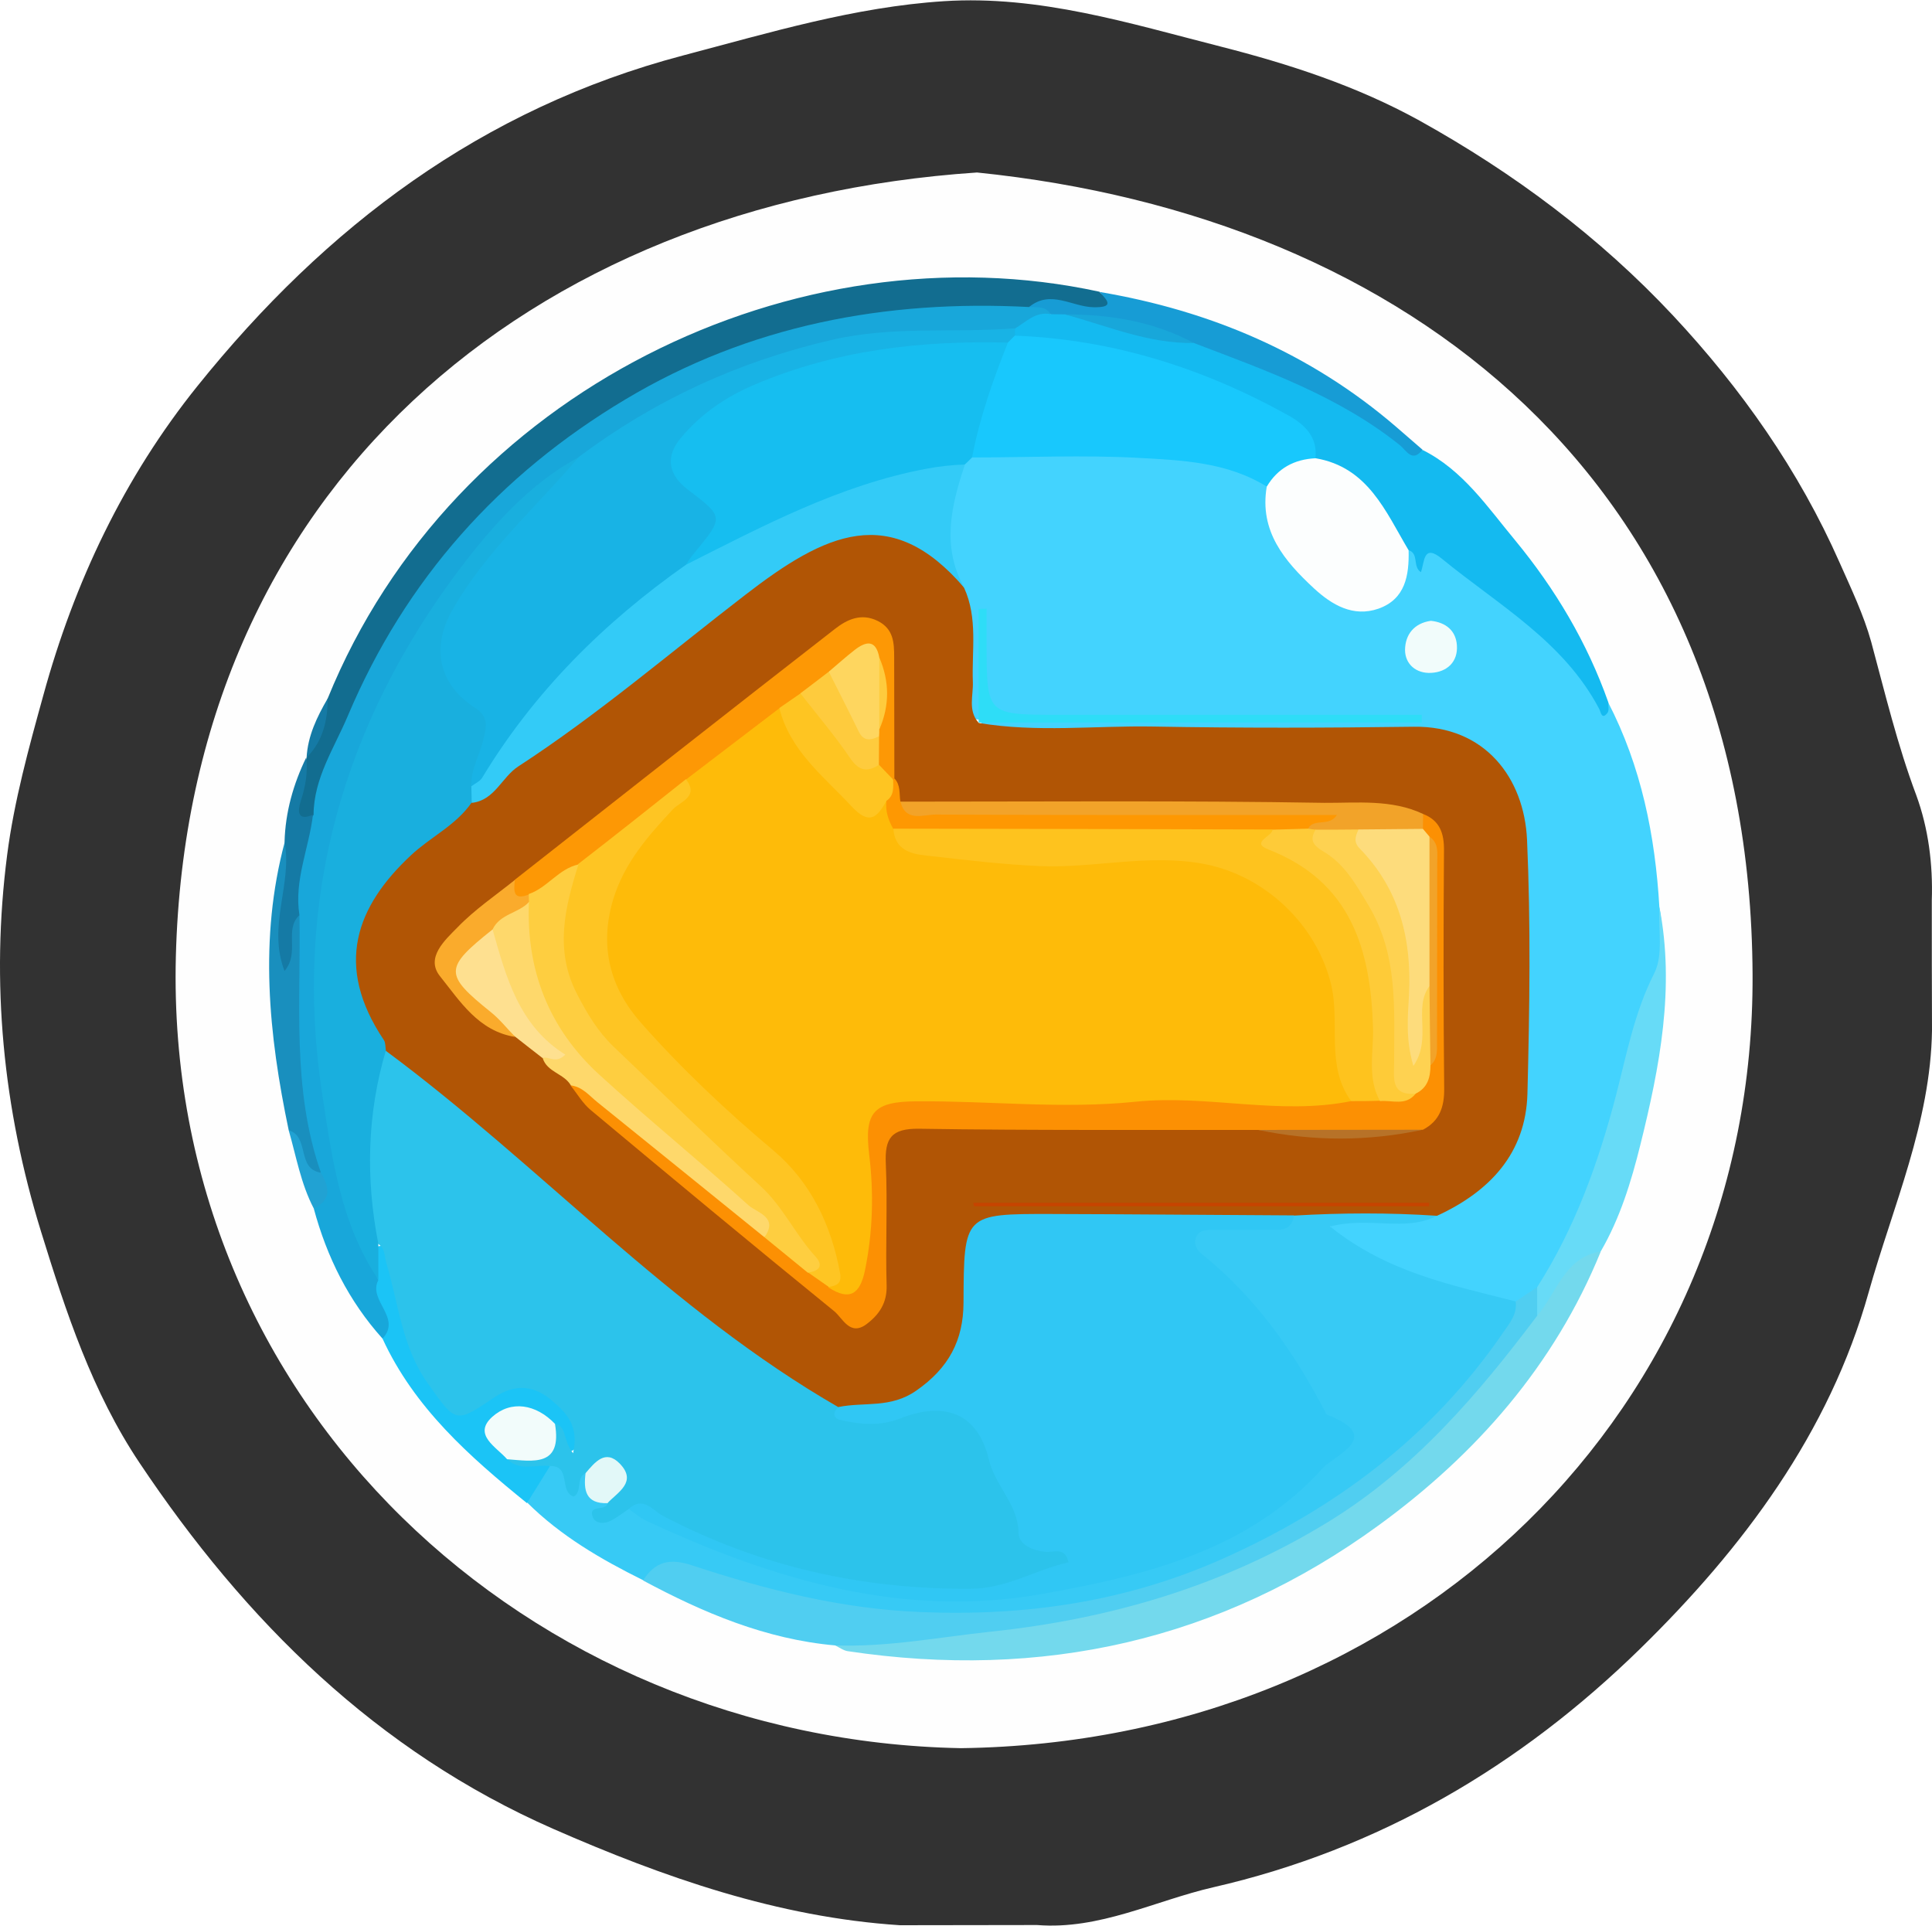
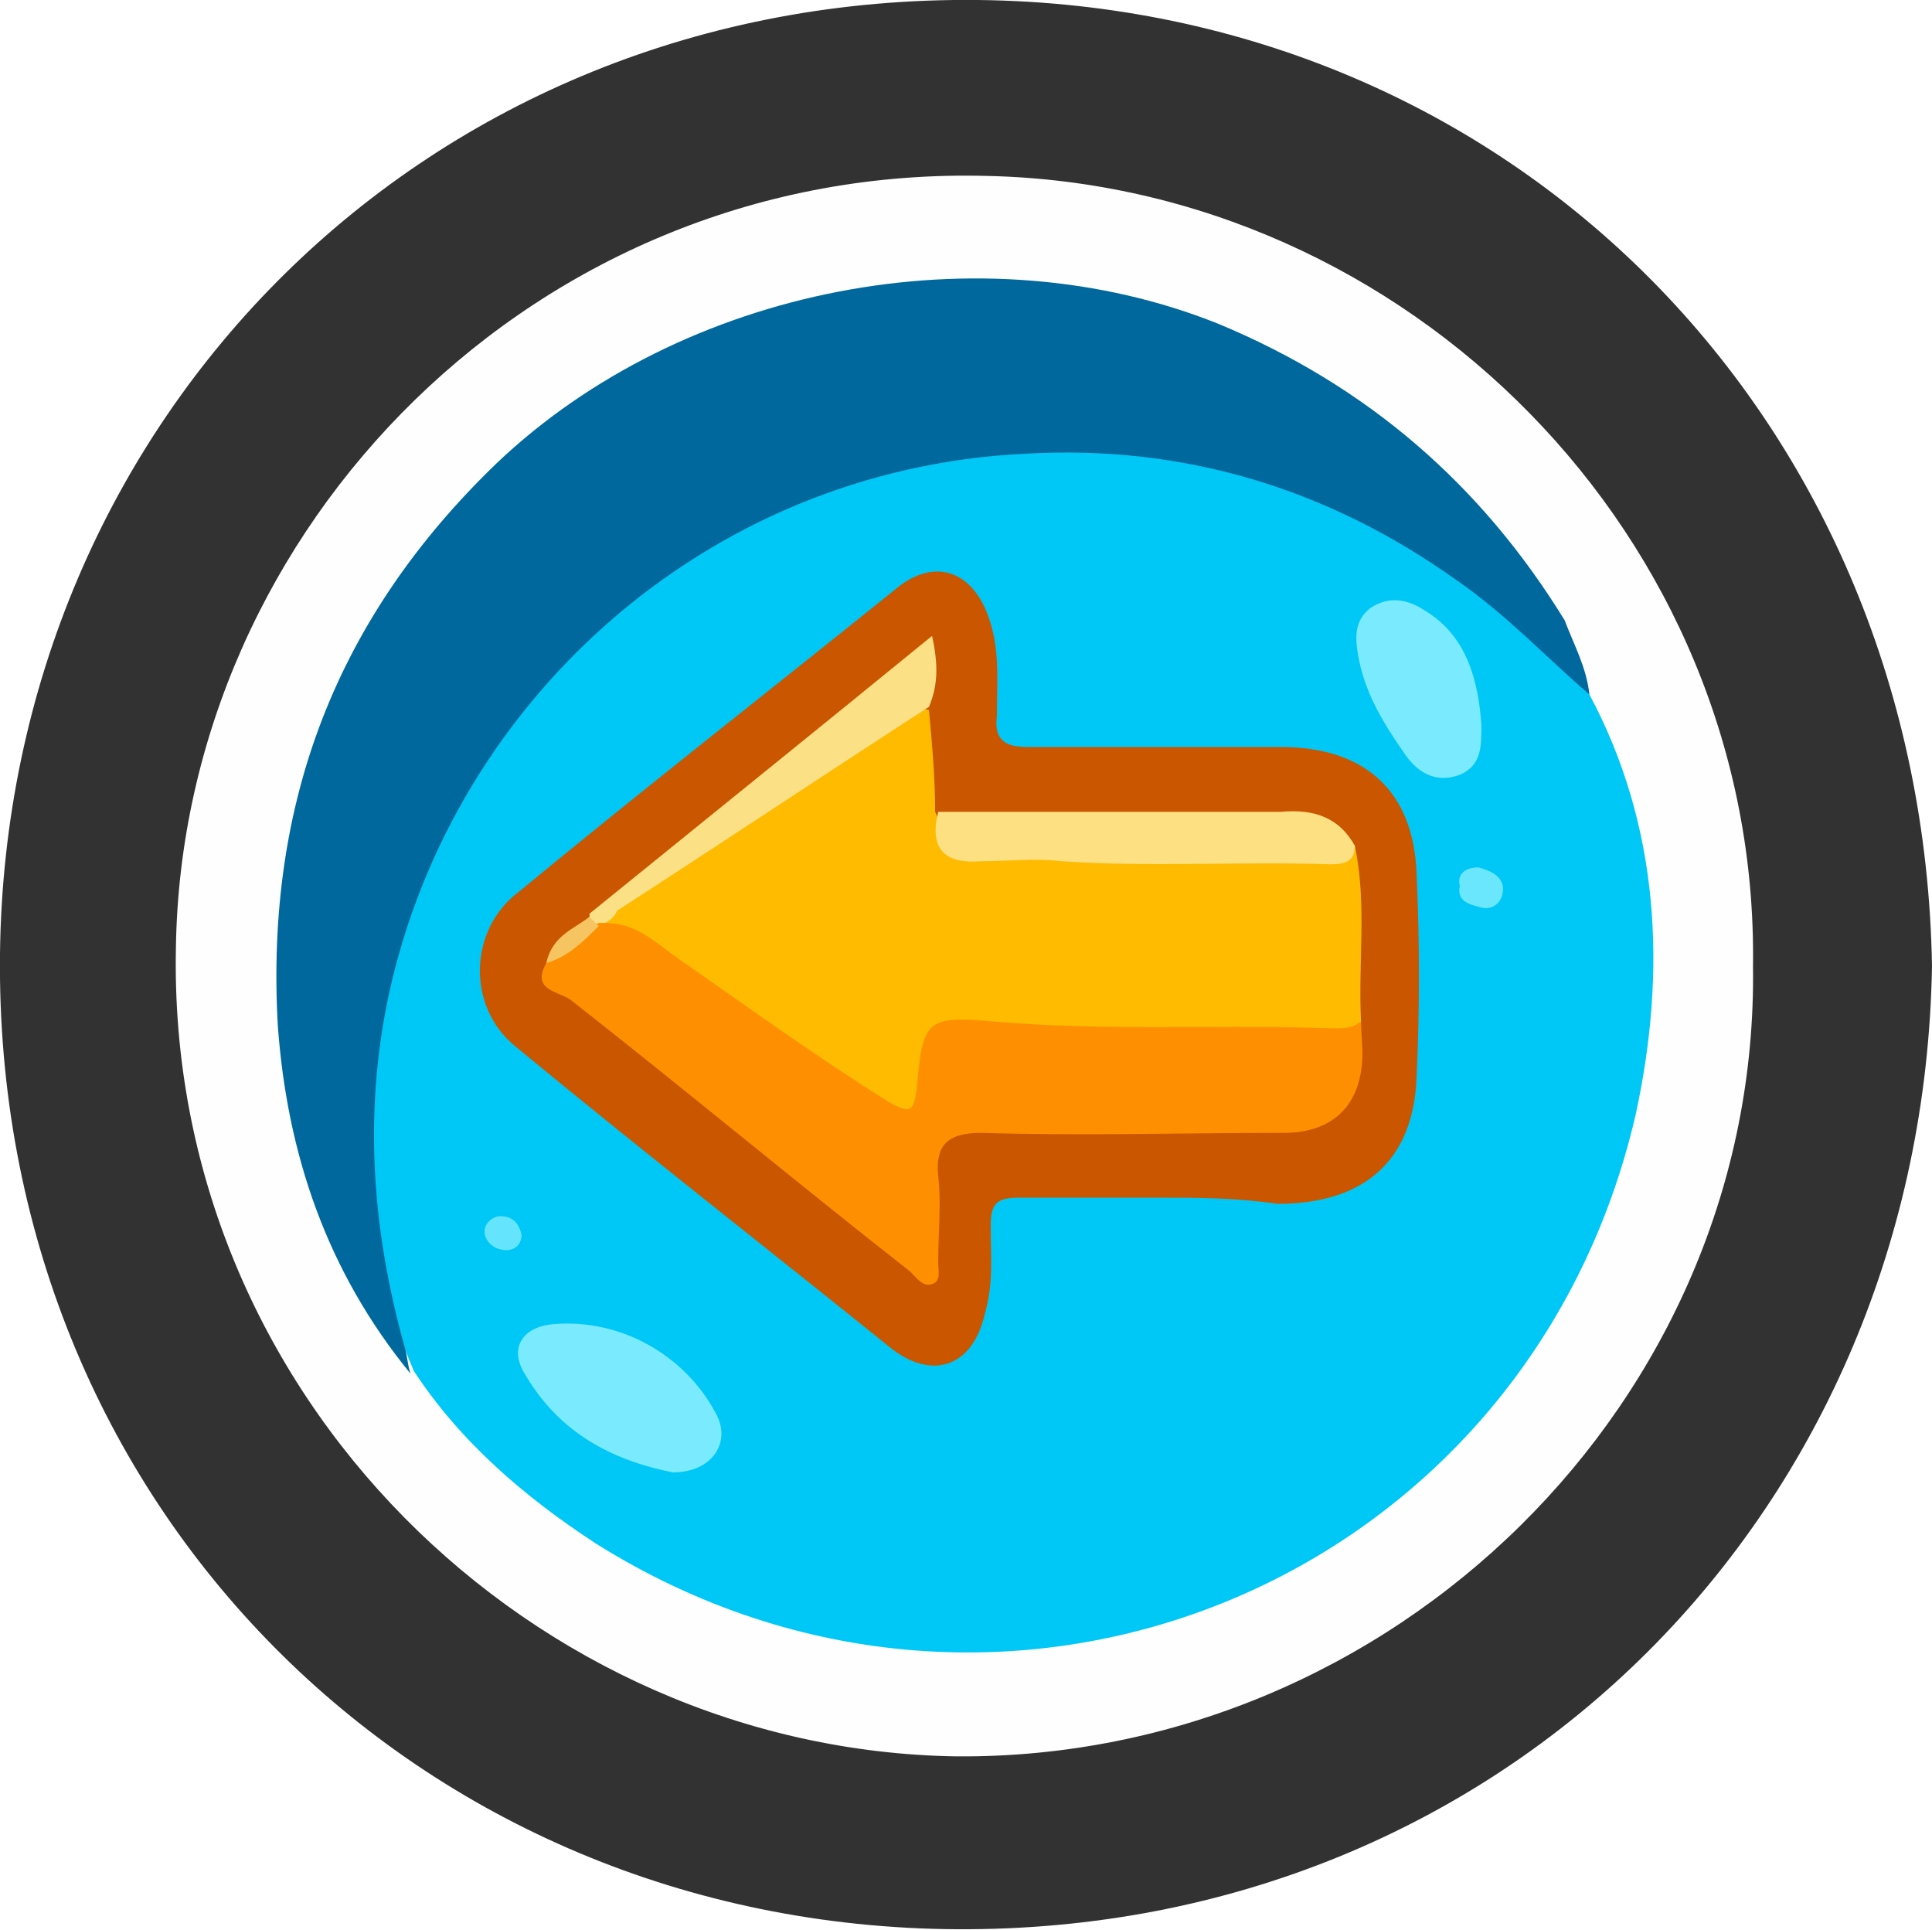
- <svg xmlns="http://www.w3.org/2000/svg" version="1.1" id="Camada_1" x="0px" y="0px" viewBox="0 0 97.23 96.9" style="enable-background:new 0 0 97.23 96.9;" xml:space="preserve">
+ <svg xmlns="http://www.w3.org/2000/svg" version="1.1" id="Camada_1" x="0px" y="0px" viewBox="0 0 62.6 62.5" style="enable-background:new 0 0 62.6 62.5;" xml:space="preserve">
  <style type="text/css">
	.st0{fill:#323232;}
	.st1{fill:#FEFEFE;}
- 	.st2{fill:#43D3FE;}
- 	.st3{fill:#37CAF5;}
- 	.st4{fill:#18A7DA;}
- 	.st5{fill:#14BAF0;}
- 	.st6{fill:#126D90;}
- 	.st7{fill:#73D9ED;}
- 	.st8{fill:#50CEF1;}
- 	.st9{fill:#67DBF7;}
- 	.st10{fill:#179CD5;}
- 	.st11{fill:#1BC4F6;}
- 	.st12{fill:#198FBE;}
- 	.st13{fill:#157AA5;}
- 	.st14{fill:#21A2D3;}
- 	.st15{fill:#B15505;}
- 	.st16{fill:#16BEF0;}
- 	.st17{fill:#18C8FD;}
- 	.st18{fill:#33CBF7;}
- 	.st19{fill:#FCFEFE;}
- 	.st20{fill:#2EDDF7;}
- 	.st21{fill:#F1FCFB;}
- 	.st22{fill:#2CC3EB;}
- 	.st23{fill:#30C7F4;}
- 	.st24{fill:#E2F8F8;}
- 	.st25{fill:#18B3E5;}
- 	.st26{fill:#19AFDE;}
- 	.st27{fill:#F2FCFB;}
- 	.st28{fill:#FC9003;}
- 	.st29{fill:#FD9805;}
- 	.st30{fill:#FED86B;}
- 	.st31{fill:#F2A329;}
- 	.st32{fill:#FE9802;}
- 	.st33{fill:#FEE090;}
- 	.st34{fill:#FAAB2C;}
- 	.st35{fill:#C64400;}
- 	.st36{fill:#B77228;}
- 	.st37{fill:#FEBB09;}
- 	.st38{fill:#FEC31E;}
- 	.st39{fill:#FEC523;}
- 	.st40{fill:#FECE40;}
- 	.st41{fill:#FECB38;}
- 	.st42{fill:#FDDC7C;}
- 	.st43{fill:#FED251;}
- 	.st44{fill:#FEC522;}
- 	.st45{fill:#FED65F;}
- 	.st46{fill:#FECB3D;}
+ 	.st2{fill:#00C8F6;}
+ 	.st3{fill:#00689D;}
+ 	.st4{fill:#CA5600;}
+ 	.st5{fill:#7AEBFE;}
+ 	.st6{fill:#6BE7FD;}
+ 	.st7{fill:#64E5FD;}
+ 	.st8{fill:#FEBB00;}
+ 	.st9{fill:#FE9000;}
+ 	.st10{fill:#FCE082;}
+ 	.st11{fill:#FCE085;}
+ 	.st12{fill:#F6C562;}
</style>
  <g>
-     <path class="st0" d="M97.22,45.31c0,2.18,0,4.36,0.01,6.54c-0.07,4.63-1.97,8.85-3.19,13.19c-1.98,7.07-6.32,12.86-11.49,17.92   c-6.04,5.91-13.15,10.1-21.49,12.01c-2.95,0.68-5.72,2.15-8.87,1.9c-2.3,0-4.6,0.01-6.9,0.01c-6.15-0.4-11.88-2.41-17.45-4.85   c-8.88-3.9-15.5-10.46-20.82-18.42c-2.38-3.56-3.7-7.58-4.95-11.62c-1.92-6.21-2.54-12.55-1.71-18.97   c0.35-2.71,1.09-5.39,1.82-8.03c1.56-5.69,4.06-10.97,7.77-15.58c6.44-8.01,14.3-13.95,24.43-16.62c4.33-1.14,8.62-2.44,13.12-2.73   c4.81-0.31,9.36,1.12,13.92,2.28c3.45,0.88,6.85,1.98,10.02,3.73c4.75,2.64,9.05,5.85,12.75,9.8c3.45,3.69,6.34,7.8,8.39,12.44   c0.58,1.31,1.21,2.62,1.59,3.99c0.7,2.59,1.32,5.19,2.27,7.72C97.05,41.69,97.28,43.49,97.22,45.31z" />
-     <path class="st1" d="M48.36,87.97C26.61,87.56,8.28,70.69,8.85,48.14c0.6-23.48,17.76-37.95,40.32-39.46   c21.64,2.21,38.91,15.55,39.03,40.36C88.31,70.86,71.12,87.67,48.36,87.97z" />
-     <path class="st2" d="M80.93,35.34c1.67,3.23,2.37,6.71,2.58,10.31c0.31,1.74,0.12,3.39-0.46,5.09c-1.24,3.62-1.77,7.47-3.48,10.95   c-0.56,1.13-1,2.31-1.89,3.25c-0.44,0.42-0.91,0.8-1.54,0.88c-2.71-0.26-5.2-1.24-7.63-2.41c-0.74-0.36-1.78-0.79-1.56-1.71   c0.2-0.86,1.3-0.57,2.05-0.64c1.11-0.1,2.28,0.25,3.32-0.4c3.05-1.5,4.18-4.08,4.15-7.34c-0.02-3.23-0.01-6.46,0-9.69   c0-0.96-0.09-1.9-0.43-2.82c-1-2.67-2.07-3.51-4.93-3.56c-3.65-0.06-7.3-0.01-10.94-0.02c-2.99-0.01-5.98,0.05-8.97-0.04   c-0.68-0.02-1.72,0.32-1.83-0.95c6.93-0.2,13.86-0.01,20.78-0.1c-6.17,0-12.33,0.01-18.5,0c-2.43,0-2.17,0.24-2.18-2.24   c0-0.54-0.01-1.08,0.01-1.62c-0.09,1.31,0.08,2.62-0.09,3.93c-1.2,0.02-0.92-0.95-0.97-1.58c-0.12-1.6,0.08-3.22-0.35-4.8   c-0.91-2.24-1.02-4.45,0.24-6.61c0.22-0.24,0.48-0.43,0.8-0.54c4.25-0.34,8.49-0.46,12.7,0.46c0.65,0.14,1.28,0.32,1.77,0.81   c0.49,0.51,0.48,1.18,0.61,1.82c0.38,1.9,1.6,3.18,3.2,4.08c1.57,0.89,2.42,0.31,3.37-2.11c0.3-0.42,0.74,0.74,1.14-0.14   c0.15-0.33,0.86,0.14,1.23,0.43c2.74,2.17,5.89,3.92,7.49,7.27C80.65,35.41,80.81,35.39,80.93,35.34z" />
-     <path class="st3" d="M72.32,61.18c-1.62,0.83-3.39,0.02-5.38,0.54c2.86,2.31,6.13,2.95,9.34,3.77c0.65,0.86-0.02,1.45-0.46,2.06   c-5.25,7.31-12.4,11.69-21.14,13.48c-5.73,1.17-11.45,0.82-17.04-0.9c-1.74-0.54-3.42-1.19-5.27-0.61   c-2.12-1.05-4.15-2.23-5.84-3.91c-0.1-1.05,0.37-1.72,1.35-2.05c1.05,0.01,0.7,1.07,1.14,1.54c-0.22-0.48-0.26-0.89,0.39-1.06   c0.51,0.37,0.67,1.03,1.16,1.42c0.13,1.28,0.99-0.2,1.32,0.34c3.19,1.37,6.36,2.74,9.77,3.52c7.59,1.75,14.69,0.36,21.49-3.16   c0.37-0.19,0.71-0.44,1.05-0.69c3.26-2.41,3.29-2.71,1.07-6.02c-1.4-2.09-2.9-4.1-4.77-5.81c-0.41-0.37-0.77-0.81-0.6-1.4   c0.2-0.72,0.85-0.76,1.45-0.8c1.41-0.1,2.89,0.22,4.18-0.66C67.8,60.8,70.11,60.17,72.32,61.18z" />
-     <path class="st4" d="M19.25,67.36c-1.7-1.89-2.8-4.1-3.46-6.55c0.41-0.79-0.01-1.52-0.15-2.28c-1.59-4-0.99-8.19-1.07-12.33   c-0.13-1.74,0.26-3.41,0.71-5.06c0.19-3.3,1.9-6.05,3.49-8.73c6.78-11.38,16.87-17.24,30.17-17.43c0.96-0.01,1.91-0.03,2.87,0.02   c0.48,0.08,0.99,0.12,1.14,0.72c-0.47,0.69-1.23,0.91-1.96,1.19c-0.35,0.08-0.71,0.12-1.07,0.09c-7.67-0.5-14.45,1.89-20.59,6.36   c-2.3,1.39-4.17,3.33-5.7,5.41c-6.63,8.97-9.06,18.9-6.18,29.88c0.52,1.97,0.94,3.97,1.9,5.8c0.16,0.63,0.38,1.25,0.53,1.88   C19.99,66.8,20.18,67.46,19.25,67.36z" />
-     <path class="st5" d="M51.08,16.53c0.56-0.33,1.04-0.87,1.8-0.72c0.22-0.21,0.49-0.27,0.79-0.25c2.13,0.18,4.09,1.27,6.26,1.25   c3.83,1.22,7.54,2.65,10.63,5.35c0.28,0.25,0.49,0.74,1.03,0.48c2.04,1.02,3.28,2.89,4.67,4.56c2.01,2.44,3.62,5.14,4.68,8.14   c-0.01,0.18,0.05,0.41-0.04,0.53c-0.29,0.38-0.34-0.04-0.41-0.18c-1.79-3.42-5.09-5.25-7.92-7.57c-0.95-0.78-0.87,0.14-1.06,0.67   c-0.43-0.26-0.09-0.93-0.61-1.1c-0.38-0.08-0.65-0.34-0.81-0.65c-0.94-1.79-2.38-3.08-4.11-4.07c-1.35-2.31-3.81-2.9-6.04-3.8   c-2.82-1.14-5.86-1.42-8.79-2.14C50.97,16.88,50.96,16.71,51.08,16.53z" />
-     <path class="st6" d="M51.79,15.45c-7.22-0.38-14.09,0.92-20.32,4.65c-6.33,3.78-11.06,9.05-13.96,15.91   c-0.69,1.64-1.72,3.14-1.73,5c-0.62,0.79-0.9,0.36-0.88-0.32c0.03-0.87,0.33-1.71,0.53-2.56l0-0.01c0.49-0.94,0.72-1.97,1.06-2.97   c6.3-15.51,23.6-23.78,38.84-20.47c0.18,0.3,0.8,0.12,0.75,0.61c-0.04,0.44-0.48,0.43-0.82,0.51   C54.06,16.07,53.02,14.85,51.79,15.45z" />
-     <path class="st7" d="M80.56,62.98c-2.33,5.72-6.27,10.2-11.17,13.77c-7.98,5.82-16.97,7.8-26.72,6.34   c-0.22-0.03-0.43-0.19-0.64-0.29c0.44-0.54,1.06-0.46,1.65-0.5c4.16-0.26,8.31-0.72,12.37-1.67c8.02-1.88,14.56-6.11,19.47-12.75   c0.46-0.62,1.03-1.16,1.39-1.86c0.58-0.67,1.04-1.43,1.55-2.16C78.98,63.13,79.61,62.68,80.56,62.98z" />
-     <path class="st8" d="M77.36,66.21c-2.99,3.97-6.19,7.72-10.51,10.37c-5.24,3.21-10.92,4.89-17.01,5.53   c-2.6,0.28-5.18,0.78-7.81,0.69c-3.49-0.31-6.63-1.64-9.67-3.27c0.61-0.94,1.32-1.14,2.47-0.76c3.73,1.23,7.5,2.19,11.49,2.35   c5.27,0.22,10.3-0.51,15.12-2.64c5.73-2.54,10.6-6.17,14.19-11.4c0.35-0.51,0.73-0.94,0.65-1.59c0.36-0.24,0.72-0.48,1.08-0.72   C77.74,65.25,77.6,65.73,77.36,66.21z" />
-     <path class="st9" d="M77.36,66.21c0-0.48,0-0.96,0-1.44c1.91-2.99,3.09-6.28,3.98-9.7c0.53-2.05,0.92-4.14,1.91-6.09   c0.47-0.92,0.2-2.22,0.26-3.35c0.79,4.08,0.02,8.05-0.96,11.99c-0.46,1.85-1.02,3.68-1.99,5.35   C78.72,63.29,78.35,65.06,77.36,66.21z" />
-     <path class="st10" d="M51.79,15.45c1.08-0.89,2.16-0.01,3.24,0.01c1.01,0.02,0.77-0.29,0.3-0.77c5.57,0.94,10.6,3.07,14.91,6.77   c0.45,0.39,0.9,0.78,1.35,1.17c-0.52,0.67-0.81,0.04-1.13-0.22c-3.09-2.48-6.76-3.77-10.38-5.15c-2.14-0.6-4.29-1.11-6.49-1.44   c-0.24,0-0.47-0.01-0.71-0.01C52.62,15.39,52.19,15.47,51.79,15.45z" />
-     <path class="st11" d="M19.25,67.36c0.99-1.06-0.75-1.92-0.21-2.94c-0.25-0.53-0.41-1.07-0.18-1.65c1.06-0.38,0.93,0.57,1.11,1.06   c0.45,1.24,0.51,2.59,1.03,3.81c0.28,0.66,0.67,1.27,1.04,1.89c0.67,1.14,1.36,1.42,2.59,0.56c1.6-1.13,3.46-0.53,4.39,1.2   c0.29,0.54,0.59,1.18-0.05,1.61c-0.87,0.58-0.85-0.5-1.26-0.79c-0.28-0.31-0.6-0.57-1.01-0.66c-0.58-0.13-1.27-0.24-1.62,0.32   c-0.45,0.73,0.39,0.95,0.76,1.33c0.56,0.37,1.35,0.1,1.83,0.69c-0.38,0.62-0.77,1.23-1.15,1.85   C23.62,73.29,20.85,70.84,19.25,67.36z" />
-     <path class="st12" d="M15.07,46.05c0.08,4.34-0.4,8.73,1.08,12.96c-0.51,0.33-0.69,0.06-0.91-0.4c-0.28-0.57-0.11-1.31-0.71-1.73   c-1.01-4.82-1.5-9.65-0.2-14.51c1.04,1.56-0.08,3.17,0.05,4.74C14.4,46.62,14.3,46.08,15.07,46.05z" />
-     <path class="st13" d="M15.07,46.05c-0.79,0.74,0.04,1.87-0.75,2.81c-0.88-2.26,0.41-4.39,0-6.49c0.04-1.5,0.44-2.91,1.09-4.25   c0.09,0.76-0.04,1.48-0.28,2.21c-0.14,0.44-0.2,1.02,0.62,0.67C15.55,42.69,14.79,44.3,15.07,46.05z" />
-     <path class="st14" d="M14.53,56.88c1.07,0.31,0.38,1.95,1.62,2.13c0.4,0.7,0.58,1.36-0.36,1.8C15.14,59.57,14.91,58.2,14.53,56.88z   " />
-     <path class="st13" d="M16.49,35.15c0,1.11-0.24,2.15-1.06,2.97C15.49,37.03,15.95,36.08,16.49,35.15z" />
-     <path class="st15" d="M72.32,61.18c-2.4-0.16-4.8-0.15-7.2-0.01c-2.25,0.74-4.6,0.31-6.9,0.5c-2.37,0.19-4.78,0.09-7.16,0.03   c-1.49-0.04-2.08,0.59-1.97,2.03c0.04,0.53,0.01,1.07,0,1.61c-0.1,3.74-2.73,6.17-6.48,5.98c-3.56-1.03-6.18-3.53-8.83-5.89   c-4.45-3.96-9.21-7.54-13.69-11.47c-0.36-0.32-0.71-0.64-1-1.02c-2.38-3.42-2.06-6.89,0.95-9.78c1.12-1.07,2.37-1.99,3.49-3.06   c5.06-3.81,10.03-7.72,15.06-11.57c0.82-0.62,1.65-1.18,2.61-1.54c3.01-1.13,5.35-0.3,7.32,2.59c0.7,1.53,0.38,3.15,0.44,4.73   c0.03,0.68-0.26,1.43,0.28,2.05l0.02,0.02c2.91,0.49,5.84,0.13,8.76,0.18c4.37,0.08,8.75,0.07,13.13,0.01   c3.6-0.05,5.56,2.6,5.7,5.69c0.19,4.25,0.13,8.51,0.02,12.77C76.79,58.04,74.97,59.96,72.32,61.18z" />
-     <path class="st16" d="M48.92,23.02c-0.12,0.12-0.24,0.24-0.36,0.35c-1.98,1.01-4.24,1.1-6.28,1.93c-2.04,0.83-4.04,1.72-5.98,2.77   c-0.55,0.3-1.09,0.79-1.81,0.39c-0.14-0.38,0-0.73,0.22-1.01c0.79-0.98,0.74-1.69-0.34-2.53c-1.27-0.99-1.24-2.15-0.21-3.44   c1.21-1.52,2.88-2.3,4.65-2.93c3.88-1.38,7.83-2.1,11.95-1.4C50.76,19.3,50.01,21.21,48.92,23.02z" />
-     <path class="st17" d="M48.92,23.02c0.38-1.99,1.05-3.89,1.8-5.77c-0.08-0.32-0.02-0.5,0.36-0.36c4.93,0.19,9.49,1.64,13.77,4.02   c0.79,0.44,1.47,1.07,1.35,2.14c-0.82,0.47-1.53,1.14-2.46,1.43c-1.99-1.23-4.26-1.32-6.46-1.44   C54.5,22.89,51.71,23.02,48.92,23.02z" />
-     <path class="st18" d="M34.52,28.42c3.89-1.96,7.74-4.01,12.09-4.83c0.65-0.12,1.29-0.2,1.95-0.21c-0.69,2.06-1.19,4.13-0.03,6.2   c-3.71-4.33-6.99-2.76-11.03,0.36c-3.78,2.91-7.41,6.02-11.42,8.63c-0.83,0.54-1.18,1.7-2.33,1.83c-0.22-0.19-0.27-0.45-0.23-0.72   c2.36-4.21,5.52-7.72,9.41-10.57C33.39,28.75,33.87,28.36,34.52,28.42z" />
-     <path class="st19" d="M63.75,24.49c0.55-0.93,1.39-1.38,2.46-1.43c2.64,0.45,3.52,2.68,4.68,4.63c0.03,1.26-0.16,2.46-1.52,2.94   c-1.27,0.44-2.34-0.19-3.24-1.02C64.64,28.23,63.37,26.73,63.75,24.49z" />
-     <path class="st20" d="M49.25,36.35c0-1.9,0-3.8,0-5.71c0.13,0,0.26-0.01,0.4-0.01c0,0.6,0,1.2,0,1.8c0.01,3.54,0.01,3.54,3.63,3.54   c5.5,0,11.01,0,16.51,0c0.59,0,1.17,0,1.76,0c0,0.13,0,0.26,0,0.39c-7.42,0-14.85,0-22.27,0C49.27,36.36,49.25,36.35,49.25,36.35z" />
-     <path class="st21" d="M72.01,31.24c0.76,0.08,1.26,0.5,1.31,1.23c0.06,0.84-0.5,1.35-1.3,1.39c-0.74,0.04-1.31-0.43-1.31-1.16   C70.72,31.94,71.16,31.36,72.01,31.24z" />
-     <path class="st22" d="M19.42,52.88c7.77,5.76,14.32,13.07,22.79,17.94c1.04,0.75,2.1,0.55,3.17,0.1c1.89-0.8,3.56-0.22,4.51,1.62   c0.55,1.06,0.94,2.19,1.45,3.27c0.43,0.93,0.84,1.68,1.93,1.9c0.4,0.08,0.84,0.27,0.79,0.81c-0.04,0.42-0.39,0.59-0.72,0.72   c-1.28,0.51-2.56,0.98-3.97,1.01c-5.6,0.13-10.88-1.14-15.9-3.6c-0.59-0.29-1.13-0.69-1.82-0.72c-0.29,0.2-0.57,0.41-0.88,0.58   c-0.35,0.19-0.81,0.17-0.94-0.17c-0.24-0.65,0.65-0.28,0.75-0.69c0.51-1.69,0.51-1.69-1.1-1.52c-0.52,0.23-0.15,0.92-0.61,1.18   c-0.75-0.25-0.11-1.55-1.18-1.54c-0.72-0.09-1.52,0.29-2.16-0.34c0.8-0.59,2.05-0.6,2.41-1.78c0.61,0.14,0.36,0.8,0.9,1.48   c0.31-1.38-0.33-2.01-1-2.6c-0.91-0.81-1.89-0.93-2.95-0.22c-1.99,1.35-1.94,1.3-3.37-0.71c-1.3-1.83-1.46-4.01-2.08-6.05   c-0.1-0.34-0.05-0.72-0.4-0.95c-0.15-0.19-0.01,0.09-0.15-0.1c-1.13-1.6-1.01-8.04,0.18-9.59C19.13,52.85,19.3,52.88,19.42,52.88z" />
-     <path class="st23" d="M31.64,75.93c0.73-0.67,1.23,0.09,1.72,0.35c4.85,2.54,9.98,3.7,15.47,3.67c1.86-0.01,3.27-0.96,4.94-1.33   c-0.15-0.8-0.75-0.49-1.15-0.53c-0.67-0.06-1.36-0.38-1.36-0.95c-0.02-1.44-1.17-2.35-1.49-3.68c-0.57-2.37-2.23-2.97-4.5-2.07   c-0.97,0.38-1.99,0.3-2.99,0.06c-0.37-0.09-0.38-0.4-0.07-0.65c1.3-0.26,2.61,0.08,3.9-0.82c1.64-1.14,2.37-2.53,2.38-4.42   c0.02-4.47,0.01-4.48,4.43-4.47c4.07,0.01,8.13,0.05,12.2,0.07c-0.13,0.89-0.82,0.7-1.39,0.72c-0.9,0.02-1.79,0-2.69,0.01   c-0.36,0-0.75,0.01-0.87,0.44c-0.09,0.31,0.07,0.58,0.32,0.78c2.69,2.16,4.62,4.9,6.2,7.93c0.03,0.05,0.05,0.13,0.09,0.15   c2.89,1.11,0.42,2-0.21,2.69c-3.75,4.14-8.87,5.39-14.06,6.32c-7.03,1.26-13.53-0.69-19.83-3.6C32.3,76.45,31.98,76.17,31.64,75.93   z" />
-     <path class="st24" d="M29.47,74.13c0.47-0.55,1-1.22,1.72-0.48c0.89,0.92-0.09,1.43-0.62,1.99C29.47,75.68,29.36,74.98,29.47,74.13   z" />
-     <path class="st25" d="M34.52,28.42c-4.12,2.9-7.63,6.38-10.25,10.71c-0.11,0.19-0.36,0.29-0.55,0.44   c-0.13-0.13-0.31-0.32-0.25-0.45c0.91-2.07-0.37-3.59-1.35-5.11c-0.79-1.23-0.46-2.24,0.17-3.32c1.77-3.01,4.24-5.4,6.83-7.69   c3.82-2.86,8-4.79,12.71-5.89c3.13-0.73,6.18-0.34,9.25-0.59c0,0.12,0,0.24,0,0.36c-0.12,0.12-0.24,0.24-0.36,0.36   c-4.38-0.11-8.64,0.37-12.73,2.11c-1.49,0.63-2.71,1.48-3.72,2.68c-0.81,0.96-0.63,1.87,0.35,2.61c1.81,1.38,1.82,1.37,0.32,3.19   C34.78,28.01,34.65,28.22,34.52,28.42z" />
-     <path class="st26" d="M29.12,23.01c-2.15,2.52-4.67,4.74-6.34,7.66c-1.08,1.88-0.74,3.75,1.13,4.95c0.7,0.45,0.56,0.98,0.43,1.54   c-0.18,0.81-0.65,1.54-0.62,2.4c0.01,0.27,0.01,0.55,0.02,0.82c-0.79,1.15-2.08,1.74-3.06,2.66c-2.74,2.56-3.89,5.53-1.36,9.3   c0.09,0.14,0.07,0.35,0.1,0.52c-0.95,3.21-1.02,6.46-0.38,9.73c0,0.6,0,1.2,0,1.8c-1.9-2.81-2.33-6.12-2.82-9.3   c-1.5-9.79,1.04-18.68,6.96-26.52C24.8,26.45,26.65,24.34,29.12,23.01z" />
-     <path class="st4" d="M53.59,15.82c2.27,0,4.46,0.35,6.49,1.44C57.8,17.3,55.73,16.4,53.59,15.82z" />
-     <path class="st27" d="M27.93,71.65c0.37,2.18-1.1,1.88-2.41,1.78c-0.54-0.62-1.74-1.23-0.75-2.13   C25.72,70.45,26.97,70.65,27.93,71.65z" />
-     <path class="st28" d="M63.32,56.86c-5.69-0.01-11.37,0.03-17.06-0.06c-1.41-0.02-1.74,0.48-1.68,1.77c0.09,2.03-0.02,4.07,0.04,6.1   c0.03,0.9-0.38,1.49-1.02,1.97c-0.83,0.61-1.19-0.31-1.62-0.66c-4.11-3.34-8.19-6.73-12.25-10.12c-0.4-0.33-0.68-0.82-1.01-1.23   c0.69-0.4,1.13,0.11,1.57,0.47c2.78,2.27,5.59,4.49,8.31,6.84c0.72,0.68,1.55,1.21,2.29,1.87c0.42,0.3,0.86,0.56,1.38,0.64   c0.85-0.13,0.71-0.88,0.83-1.41c0.39-1.65,0.22-3.33,0.14-5c-0.11-2.26,0.67-3.27,2.88-3.11c5.96,0.44,11.94-0.54,17.89,0.26   c1.27,0.17,2.49-0.32,3.75-0.27c0.48-0.04,0.96,0.01,1.44,0.01c0.59-0.03,1.21,0.13,1.75-0.24c0.53-0.38,0.63-0.99,0.8-1.55   c0.04-3.51,0.3-7.01-0.14-10.5c-0.13-0.28-0.23-0.56-0.28-0.86c-0.02-0.32,0.04-0.6,0.29-0.82c0.84,0.33,1.06,0.97,1.05,1.84   c-0.03,3.99-0.03,7.99,0.01,11.98c0.01,0.92-0.23,1.63-1.07,2.07C68.85,57.15,66.09,57.13,63.32,56.86z" />
-     <path class="st29" d="M25.91,44.27c5.37-4.22,10.73-8.44,16.12-12.63c0.59-0.46,1.31-0.81,2.15-0.39c0.79,0.4,0.82,1.09,0.82,1.83   c0,2.03,0.01,4.07,0.01,6.1c-0.08,0.04-0.16,0.08-0.24,0.12c-0.51-0.1-0.74-0.45-0.86-0.91c-0.09-0.44-0.09-0.88-0.04-1.32   c0.02-0.17,0.05-0.34,0.1-0.5c0.24-1.05,0.29-2.1,0-3.15c-0.94-0.73-1.33,0.38-1.97,0.61c-0.49,0.39-1.01,0.75-1.52,1.12   c-0.37,0.3-0.73,0.6-1.12,0.87c-1.57,1.14-3.02,2.43-4.64,3.5c-1.79,1.46-3.57,2.94-5.48,4.25c-0.88,0.52-1.6,1.31-2.62,1.61   C25.63,45.47,25.45,45.07,25.91,44.27z" />
-     <path class="st30" d="M38.47,62.26c-2.8-2.27-5.6-4.53-8.41-6.8c-0.41-0.33-0.75-0.77-1.33-0.84c-0.34-0.6-1.2-0.66-1.42-1.38   c-0.05-0.22,0.81-0.02,0.23-0.47c-2.01-1.53-2.74-3.66-2.91-6.07c0.22-1.14,1.29-1.08,2.05-1.47c0.45,0.1,0.52,0.45,0.5,0.83   c-0.18,3.32,1.27,5.95,3.67,8.02c2.4,2.07,4.76,4.19,7.13,6.29C38.47,60.81,39.69,61.28,38.47,62.26z" />
-     <path class="st31" d="M71.62,40.96c0,0.25-0.01,0.5-0.01,0.76c-0.94,0.81-2.07,0.49-3.15,0.54c-0.75-0.04-1.51,0.08-2.24-0.2   c-0.19-0.08-0.34-0.21-0.44-0.37c-0.01-0.12,0.04-0.21,0.14-0.27c0.02-0.01,0.03-0.06,0.04-0.09c-5.97,0.45-11.94,0.08-17.91,0.2   c-0.6,0.01-1.21,0.05-1.79-0.07c-0.58-0.12-1.27-0.22-0.95-1.12c7.11,0,14.23-0.06,21.34,0.06C68.29,40.41,70.03,40.21,71.62,40.96   z" />
-     <path class="st32" d="M45.31,40.32c0.26,1.07,1.14,0.67,1.77,0.67c6.69,0.03,13.38,0.02,20.2,0.02c-0.39,0.62-1.17,0.14-1.45,0.69   c-0.53,0.6-1.24,0.54-1.94,0.54c-5.6,0.13-11.2,0.04-16.8,0.05c-0.59,0-1.19-0.01-1.77-0.19c-0.7-0.26-1.03-0.78-1.02-1.52   c0.07-0.52,0.22-1.01,0.64-1.36c0,0,0.07-0.05,0.07-0.05C45.33,39.5,45.25,39.93,45.31,40.32z" />
-     <path class="st33" d="M24.79,46.77c0.68,2.41,1.33,4.85,3.66,6.3c-0.49,0.49-0.83,0.06-1.15,0.17c-0.46-0.36-0.92-0.71-1.37-1.07   c-0.78-0.52-1.58-1.03-2.26-1.68c-0.6-0.57-1.31-1.16-0.91-2.1C23.14,47.53,23.64,46.7,24.79,46.77z" />
-     <path class="st34" d="M24.79,46.77c-2.45,1.95-2.45,2.26-0.09,4.16c0.45,0.36,0.82,0.83,1.23,1.25c-1.85-0.29-2.78-1.8-3.79-3.06   c-0.74-0.93,0.26-1.82,0.89-2.46c0.86-0.89,1.91-1.6,2.88-2.38c-0.05,0.52-0.12,1.06,0.71,0.73c0.1,0.08,0.13,0.16,0.1,0.25   c-0.03,0.09-0.06,0.13-0.1,0.13C26.1,45.96,25.16,45.98,24.79,46.77z" />
-     <path class="st35" d="M48.98,60.53c7.65,0,15.3,0,22.94,0c0,0.06,0,0.12,0,0.17c-7.63,0-15.27,0-22.9,0   C49.01,60.65,49,60.59,48.98,60.53z" />
-     <path class="st36" d="M63.32,56.86c2.76,0,5.52-0.01,8.28-0.01C68.85,57.44,66.09,57.44,63.32,56.86z" />
-     <path class="st37" d="M44.61,40.3c-0.06,0.52,0.1,0.98,0.35,1.42c0.63,0.66,1.49,0.73,2.3,0.87c3.26,0.56,6.53,0.49,9.83,0.23   c5.62-0.43,9.87,2.16,10.57,7.98c0.18,1.52,0.4,3.06,0.34,4.61c-3.62,0.73-7.24-0.34-10.85,0.03c-3.69,0.38-7.35-0.05-11.03-0.02   c-2.15,0.01-2.63,0.55-2.38,2.65c0.24,1.96,0.19,3.91-0.21,5.86c-0.25,1.2-0.77,1.54-1.83,0.86c0.02-2.86-1.42-4.98-3.44-6.8   c-1.95-1.76-3.93-3.49-5.67-5.46c-3.47-3.95-3.25-8.02,0.59-11.68c0.51-0.49,1.17-0.86,1.34-1.62c1.56-1.19,3.13-2.39,4.69-3.58   c1.22,1.28,1.92,2.96,3.36,4.09C43.24,40.24,43.82,40.5,44.61,40.3z" />
-     <path class="st38" d="M68,55.41c-1.31-1.79-0.53-3.95-1.02-5.91c-0.75-3-3.32-5.43-6.36-6.02c-2.82-0.54-5.56,0.23-8.35,0.1   c-1.79-0.08-3.56-0.29-5.32-0.49c-0.78-0.09-1.9-0.11-1.99-1.39c6.36,0.01,12.72,0.02,19.08,0.04c1.09,1.24,2.67,1.9,3.64,3.34   c2.18,3.21,2.01,6.73,1.76,10.31C68.96,55.41,68.48,55.41,68,55.41z" />
-     <path class="st39" d="M34.52,39.21c0.68,0.88-0.29,1.13-0.65,1.51c-1.27,1.36-2.46,2.71-3.02,4.57c-0.7,2.37-0.13,4.43,1.4,6.17   c2.05,2.32,4.3,4.44,6.68,6.44c1.87,1.58,2.91,3.75,3.35,6.18c0.09,0.52-0.19,0.62-0.57,0.68c-0.35-0.25-0.71-0.49-1.06-0.74   c-0.84-2.48-2.69-4.19-4.6-5.8c-2.11-1.78-4.05-3.73-5.91-5.75c-2.56-2.77-2.9-6.32-1.03-9C30.92,42.07,32.72,40.64,34.52,39.21z" />
-     <path class="st40" d="M29.11,43.5c-0.68,2.17-1.22,4.32-0.06,6.54c0.5,0.97,1.04,1.87,1.82,2.62c2.47,2.35,4.91,4.73,7.42,7.04   c1.12,1.03,1.74,2.43,2.75,3.53c0.44,0.49,0.15,0.74-0.39,0.81c-0.73-0.59-1.45-1.19-2.18-1.78c0.73-1.01-0.38-1.24-0.79-1.6   c-2.47-2.23-5.07-4.34-7.53-6.59c-2.53-2.32-3.68-5.26-3.53-8.7c0-0.13-0.01-0.25-0.01-0.38C27.55,44.67,28.11,43.72,29.11,43.5z" />
-     <path class="st41" d="M69.45,55.41c-0.65-1.17-0.32-2.45-0.35-3.68c-0.12-3.96-1.11-7.36-5.26-8.98c-0.93-0.36,0.17-0.65,0.21-1   c0.59-0.02,1.19-0.03,1.78-0.05c0.13,0.02,0.26,0.04,0.39,0.05c3.38,2.72,4.74,6.29,4.42,10.56c-0.07,0.97,0.04,1.9,0.6,2.73   C70.74,55.67,70.05,55.35,69.45,55.41z" />
-     <path class="st42" d="M68.37,41.74c1.08-0.01,2.16-0.02,3.24-0.03c0.11,0.13,0.22,0.26,0.33,0.39c0.43,2.41,0.08,4.84,0.19,7.26   c-0.29,1.11-0.1,2.25-0.2,3.38c-0.04,0.47-0.1,1.03-0.77,0.96c-0.52-0.05-0.59-0.52-0.62-0.95c-0.05-0.65-0.05-1.31-0.02-1.97   c0.14-2.71-0.45-5.19-2.1-7.4C68.06,42.91,67.5,42.32,68.37,41.74z" />
-     <path class="st43" d="M68.37,41.74c-0.15,0.33-0.27,0.63,0.06,0.96c2,2.05,2.62,4.56,2.48,7.36c-0.06,1.09-0.18,2.22,0.22,3.58   c0.96-1.39-0.03-2.9,0.81-4.02c0.34,1.32,0.26,2.65,0.05,3.98c0,0.61-0.14,1.15-0.76,1.44c-1.25,0.09-1.07-0.8-1.07-1.56   c0-2.72,0.21-5.44-1.3-7.94c-0.62-1.03-1.19-2.06-2.24-2.68c-0.49-0.29-0.75-0.56-0.41-1.11C66.93,41.75,67.65,41.75,68.37,41.74z" />
-     <path class="st31" d="M71.99,53.61c-0.02-1.33-0.04-2.65-0.05-3.98c0-2.51,0-5.02,0-7.53c0.48,0.33,0.39,0.83,0.39,1.29   c0,3.02-0.01,6.05-0.01,9.07C72.32,52.88,72.35,53.3,71.99,53.61z" />
-     <path class="st44" d="M44.61,40.3c-0.46,0.84-0.86,1.24-1.75,0.28c-1.42-1.52-3.1-2.8-3.64-4.95c0.36-0.25,0.71-0.49,1.07-0.74   c0.94,0.24,1.38,1.04,1.9,1.74c0.57,0.75,1.11,1.52,2.05,1.86c0.24,0.25,0.47,0.49,0.71,0.74C44.95,39.62,45.01,40.03,44.61,40.3z" />
-     <path class="st45" d="M41.71,33.8c0.44-0.37,0.86-0.75,1.31-1.1c0.57-0.44,1.06-0.52,1.23,0.38c0.26,1.21,0.27,2.42,0,3.63   c0,0.12,0,0.23-0.01,0.34c-0.25,0.43-0.67,0.64-0.98,0.23C42.47,36.26,41.38,35.33,41.71,33.8z" />
-     <path class="st46" d="M41.71,33.8c0.5,1,1.01,1.99,1.5,3c0.25,0.52,0.61,0.46,1.03,0.25c0,0.48-0.01,0.96-0.01,1.44   c-0.61,0.39-1.02,0.29-1.46-0.36c-0.76-1.12-1.65-2.16-2.49-3.24C40.76,34.53,41.24,34.16,41.71,33.8z" />
-     <path class="st46" d="M44.25,36.71c0-1.21,0-2.42,0-3.63C44.77,34.29,44.78,35.5,44.25,36.71z" />
+     <path class="st0" d="M62.6,31.3C62.3,48.9,48.8,62.6,31,62.5C13.6,62.4-0.2,48.8,0,30.9C0.2,13.6,13.8-0.2,31.7,0   C49,0.2,62.3,13.6,62.6,31.3z" />
+     <path class="st1" d="M56.8,31.3C57,45.4,45.1,57,31,56.9C17.3,56.7,5.4,45.2,5.7,30.7C5.9,17.1,17.4,5.3,32,5.7   C45.6,6,57,17.4,56.8,31.3z" />
+     <path class="st2" d="M51.5,22.5c2.3,4.3,2.5,9,1.5,13.6C49.5,51.3,32.5,58.3,19.3,50c-2.3-1.5-4.4-3.3-5.9-5.6   c-3.8-9-0.1-20.3,8-25.9c4.1-2.9,8.7-4.3,13.6-4.2c6.1,0.2,11.3,2.5,15.6,6.9C51,21.6,51.2,22.1,51.5,22.5z" />
+     <path class="st3" d="M51.5,22.5c-1.4-1.2-2.7-2.6-4.3-3.7c-4.2-3-8.9-4.4-14-4.1c-10.4,0.5-18.8,8.2-20.7,18   c-0.7,3.7-0.4,7.3,0.6,10.9c0.1,0.3,0.1,0.6,0.2,0.9c-2.7-3.3-4-7.1-4.3-11.3C8.6,26,10.9,20,16.1,15c6-5.7,15.7-7.6,23.4-4.5   c4.8,2,8.5,5.2,11.2,9.6C51,20.9,51.4,21.6,51.5,22.5z" />
+     <path class="st4" d="M37.6,38.8c-1.5,0-3,0-4.6,0c-0.7,0-0.9,0.2-0.9,0.9c0,1,0.1,1.9-0.2,2.9c-0.4,1.7-1.7,2.1-3,1.1   c-4.1-3.3-8.2-6.5-12.2-9.8c-1.6-1.3-1.5-3.8,0.1-5c4-3.3,8.1-6.5,12.2-9.8c1.3-1.1,2.6-0.6,3.1,1.1c0.3,1,0.2,2,0.2,3   c-0.1,0.8,0.3,1,1,1c2.7,0,5.4,0,8.2,0c2.7,0,4.3,1.4,4.4,4.1c0.1,2.2,0.1,4.4,0,6.6c-0.1,2.7-1.7,4.1-4.5,4.1   C40,38.8,38.8,38.8,37.6,38.8z" />
+     <path class="st5" d="M21.8,47.7c-2-0.4-3.7-1.3-4.8-3.2c-0.5-0.8-0.1-1.5,0.9-1.6c2.2-0.2,4.3,1,5.3,2.9   C23.7,46.7,23.1,47.7,21.8,47.7z" />
+     <path class="st5" d="M48,23.5c0,0.7,0,1.3-0.7,1.6c-0.8,0.3-1.4-0.1-1.8-0.7c-0.7-1-1.3-2-1.5-3.2c-0.1-0.6-0.1-1.1,0.4-1.5   c0.6-0.4,1.2-0.3,1.8,0.1C47.5,20.6,47.9,22,48,23.5z" />
+     <path class="st6" d="M47.9,28.1c0.4,0.1,0.8,0.3,0.8,0.7c0,0.4-0.3,0.7-0.7,0.6c-0.4-0.1-0.8-0.2-0.7-0.7   C47.2,28.3,47.5,28.1,47.9,28.1z" />
+     <path class="st7" d="M16.9,40c0,0.3-0.2,0.5-0.5,0.5c-0.4,0-0.7-0.3-0.7-0.6c0-0.3,0.3-0.5,0.5-0.5C16.6,39.4,16.8,39.6,16.9,40z" />
+     <path class="st8" d="M43.9,27.4c0.4,1.9,0.1,3.8,0.2,5.7c-0.3,0.7-0.9,0.6-1.5,0.6c-3.3-0.1-6.6,0.2-9.9-0.2c-0.4-0.1-0.9,0-1.3,0   c-1-0.1-1.3,0.4-1.4,1.3c-0.1,1.6-0.4,1.8-1.8,1c-1.9-1.1-3.7-2.5-5.6-3.8c-1-0.6-1.9-1.3-2.9-1.8c-0.5-0.8,0.3-0.9,0.6-1.1   c1.8-1.3,3.7-2.5,5.6-3.7c1.1-0.7,2.2-1.5,3.3-2.1c0.3-0.2,0.5-0.4,0.9-0.3c0.1,1.1,0.2,2.2,0.2,3.3c0.4,1,1.1,1.2,2.1,1.2   c3.1,0.1,6.2,0.2,9.3,0.2C42.5,27.7,43.2,27.6,43.9,27.4z" />
+     <path class="st9" d="M19.6,29.9c1,0,1.6,0.6,2.3,1.1c2.3,1.6,4.5,3.2,6.9,4.7c0.7,0.4,0.8,0.3,0.9-0.4c0.2-2.3,0.3-2.4,2.6-2.2   c3.5,0.3,6.9,0.1,10.4,0.2c0.5,0,1,0.1,1.4-0.2c0,0.5,0.1,1,0,1.6c-0.2,1.3-1.1,2-2.5,2c-3.3,0-6.6,0.1-9.8,0   c-1.1,0-1.5,0.4-1.4,1.4c0.1,0.9,0,1.8,0,2.8c0,0.3,0.1,0.6-0.2,0.7c-0.3,0.1-0.5-0.2-0.7-0.4c-3.7-2.9-7.3-5.9-11-8.8   c-0.4-0.3-1.3-0.3-0.8-1.2c0.5-0.5,1-0.9,1.6-1.3C19.4,29.8,19.5,29.9,19.6,29.9z" />
+     <path class="st10" d="M43.9,27.4c0,0.5-0.3,0.6-0.8,0.6c-2.9-0.1-5.8,0.1-8.7-0.1c-0.9-0.1-1.7,0-2.6,0c-1.2,0.1-1.7-0.4-1.4-1.6   c3.7,0,7.4,0,11.1,0C42.6,26.2,43.4,26.5,43.9,27.4z" />
+     <path class="st11" d="M19.6,29.9c-0.1,0-0.2,0-0.2,0c-0.2,0.1-0.3,0-0.3-0.3c3.7-3,7.3-5.9,11.1-9c0.2,0.9,0.2,1.6-0.1,2.3   c-3.4,2.2-6.7,4.4-10.1,6.6C19.9,29.7,19.8,29.8,19.6,29.9z" />
+     <path class="st12" d="M19.1,29.7c0.1,0.1,0.2,0.2,0.3,0.3c-0.5,0.5-1,1-1.7,1.2C17.9,30.3,18.6,30.1,19.1,29.7z" />
  </g>
</svg>
